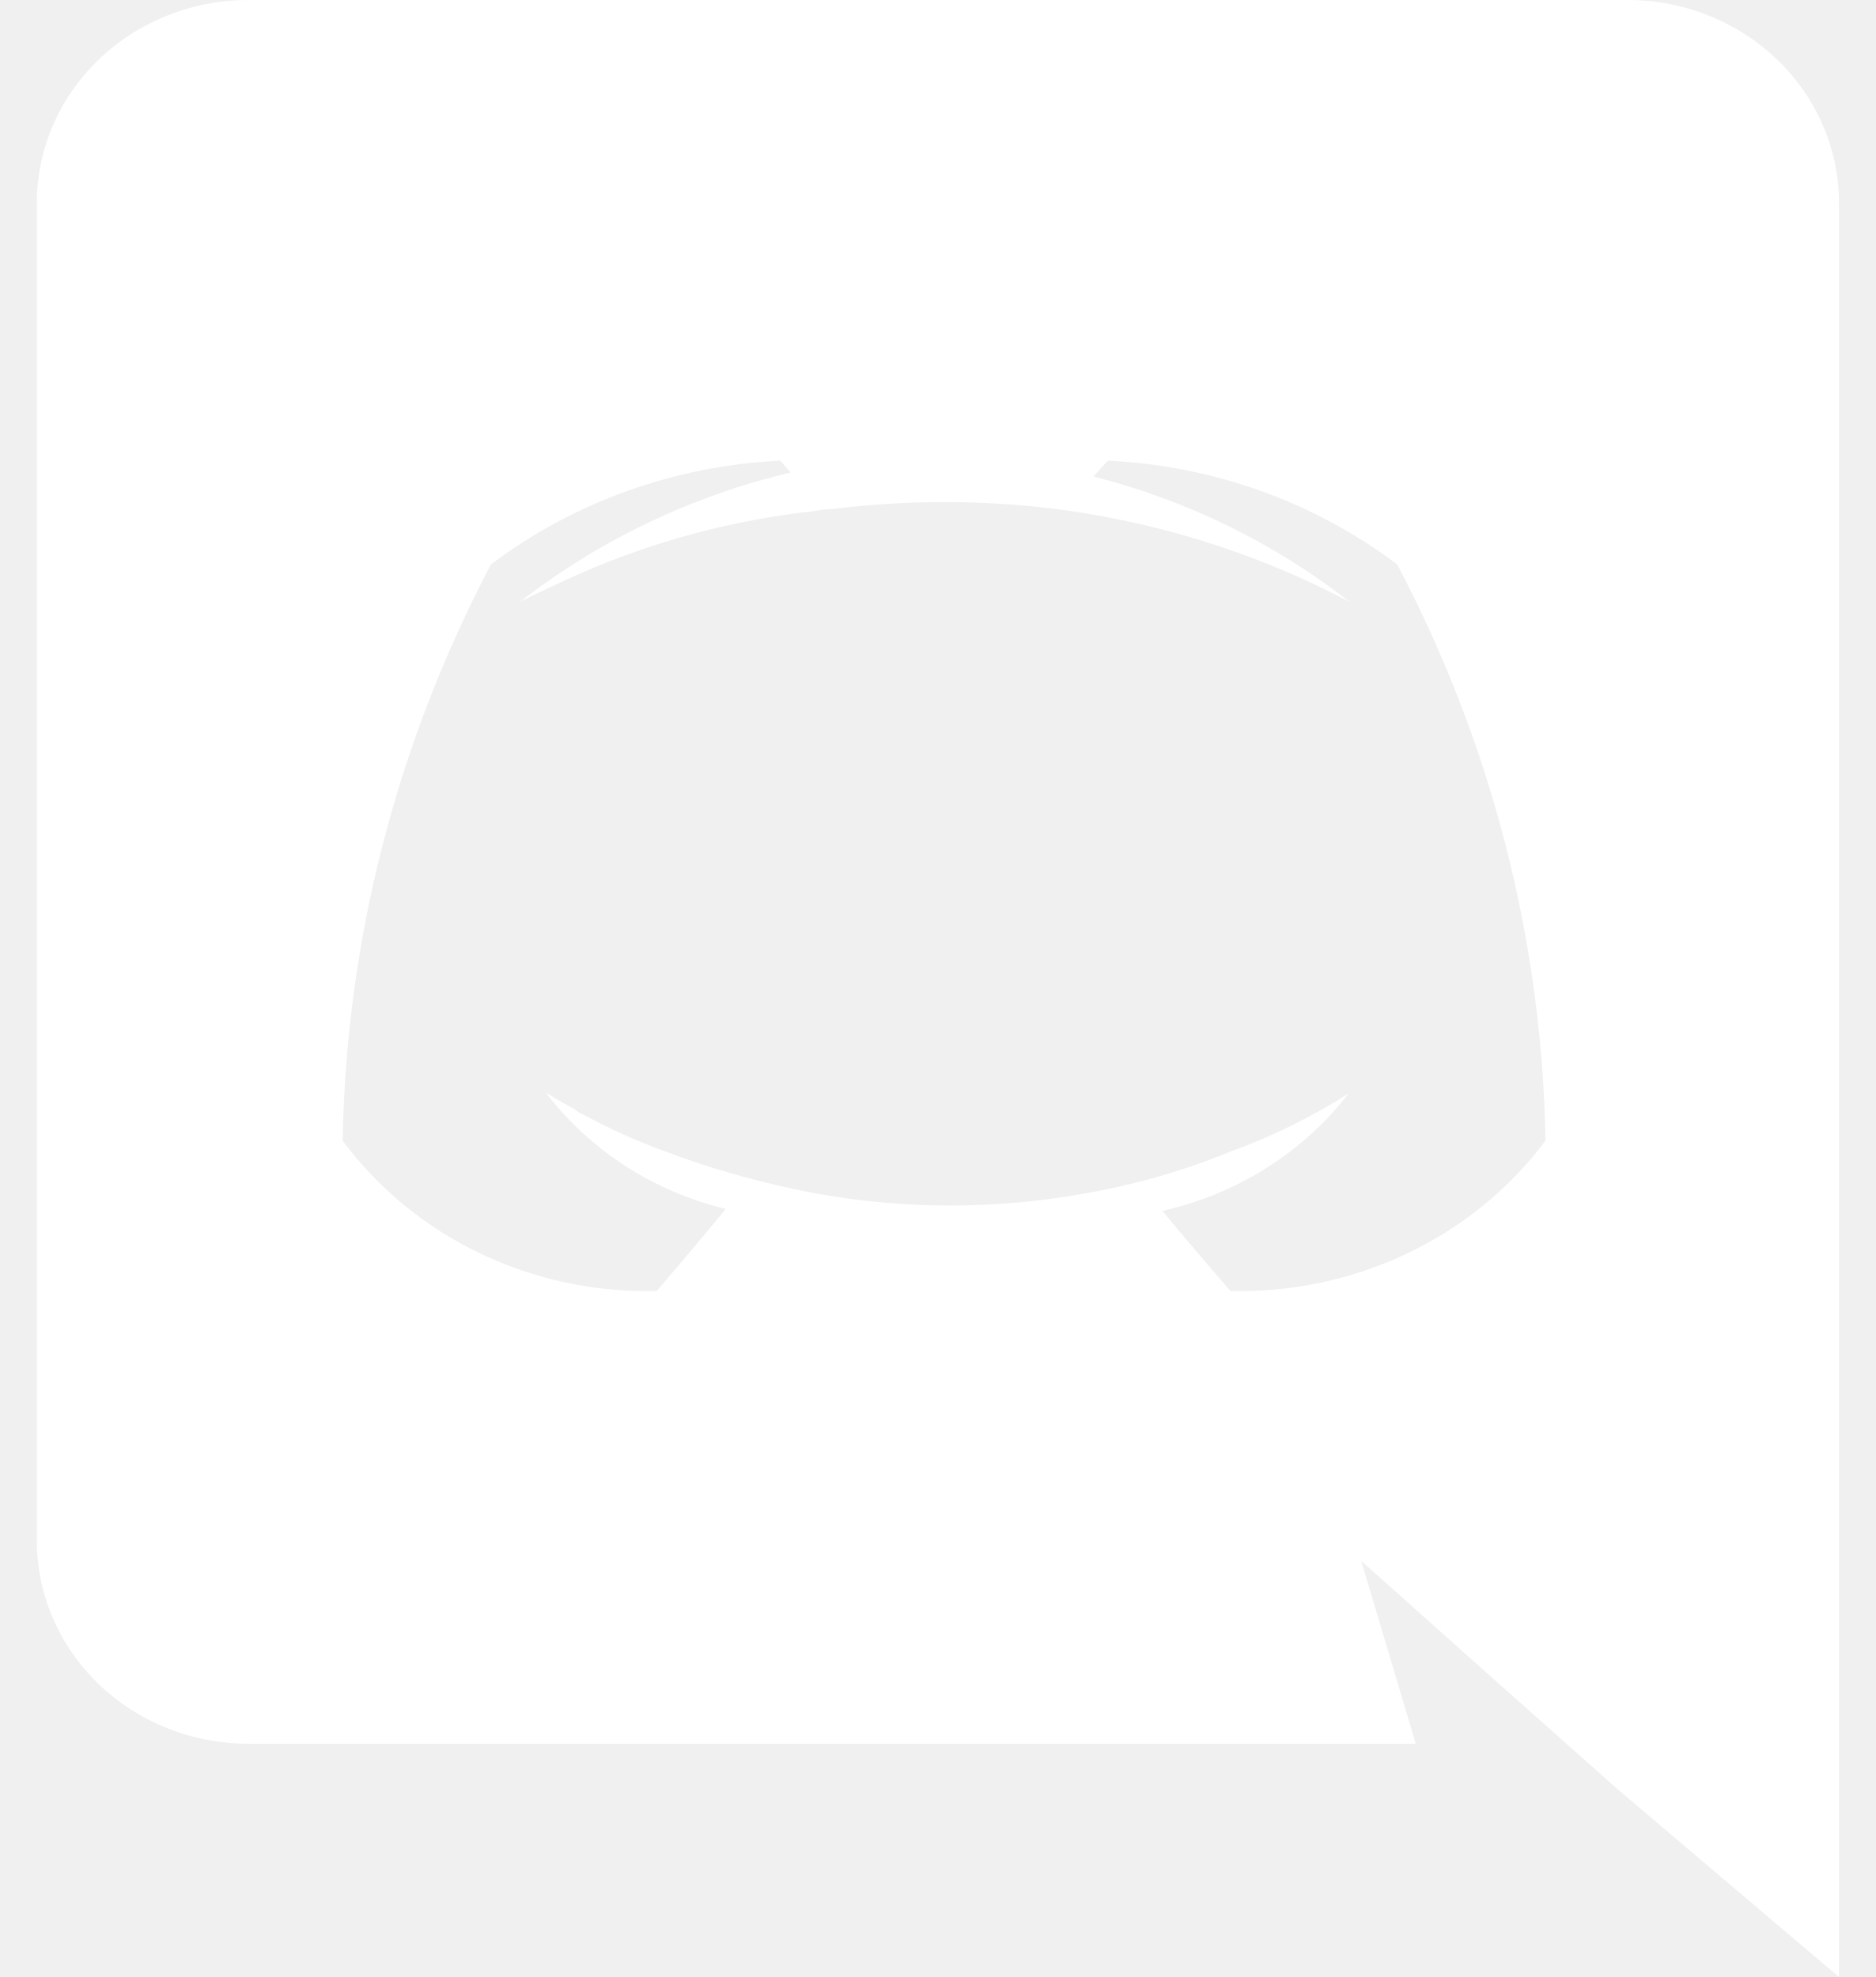
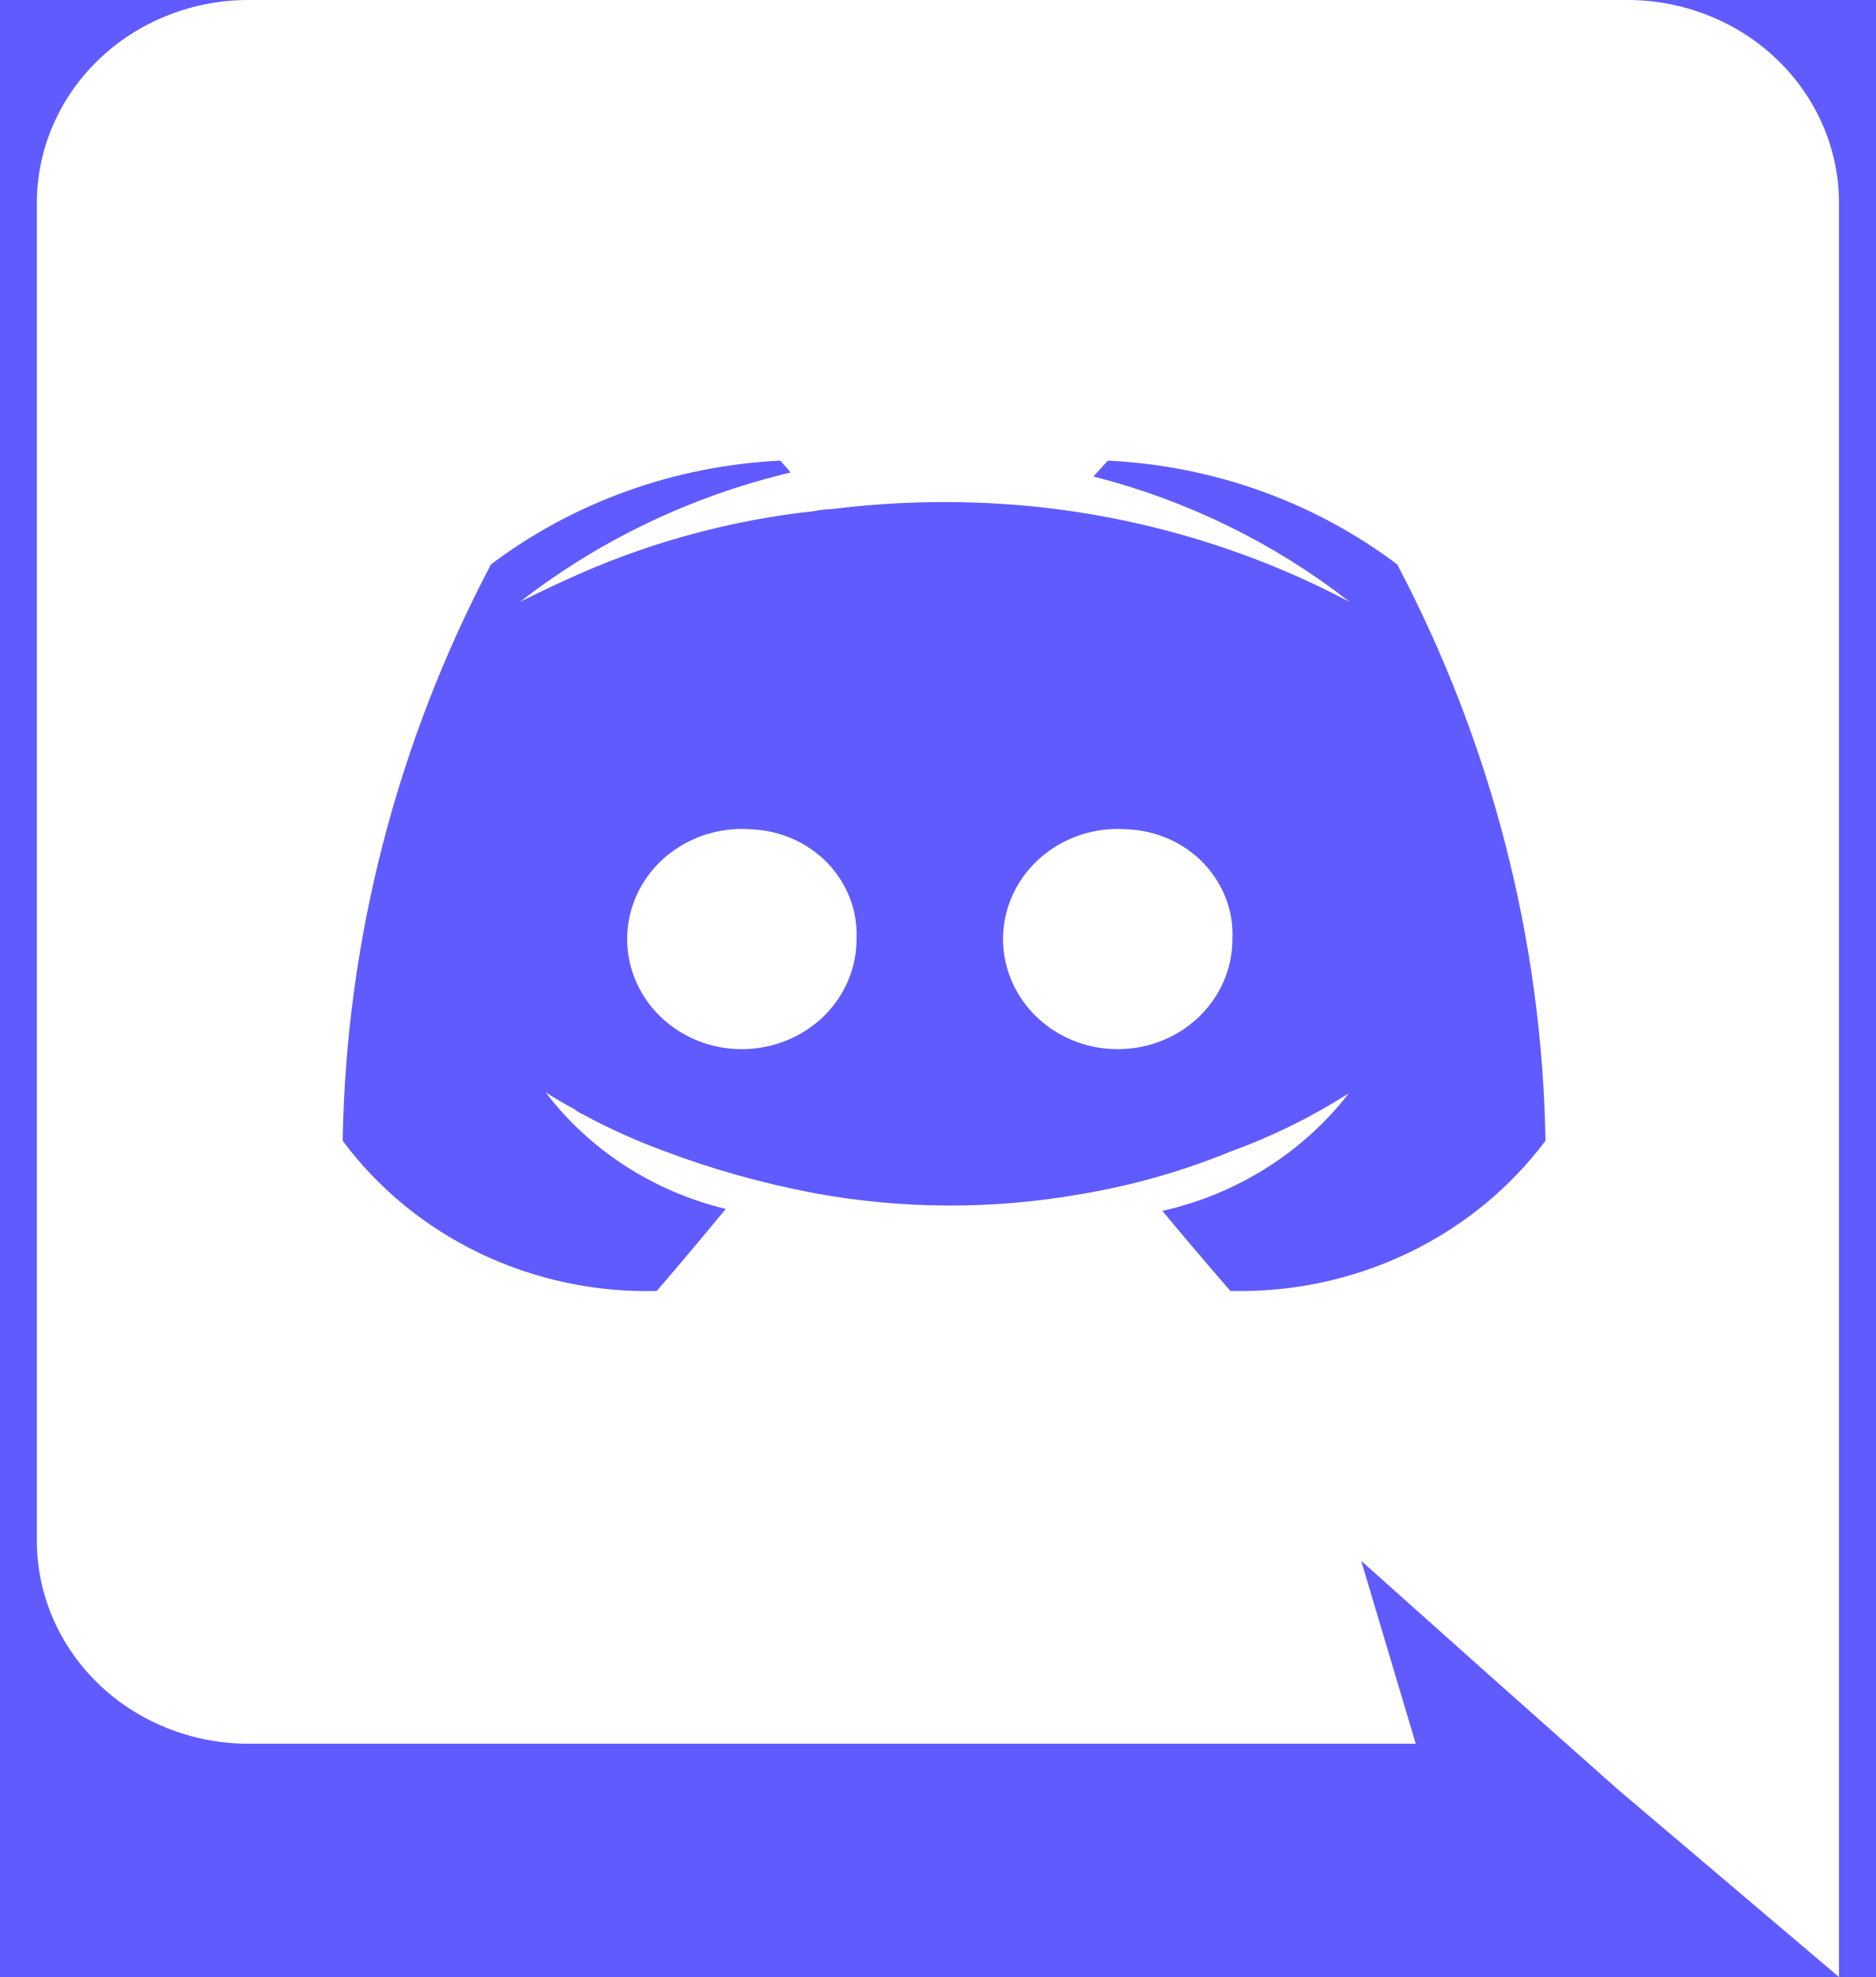
<svg xmlns="http://www.w3.org/2000/svg" width="37" height="39" viewBox="0 0 37 39" fill="none">
-   <path d="M32.109 0H4.891C4.342 0.001 3.8 0.106 3.294 0.309C2.788 0.511 2.328 0.807 1.942 1.18C1.555 1.553 1.249 1.996 1.04 2.483C0.832 2.969 0.725 3.491 0.727 4.017V30.381C0.725 30.907 0.832 31.429 1.04 31.915C1.249 32.402 1.555 32.845 1.942 33.218C2.328 33.591 2.788 33.887 3.294 34.089C3.8 34.292 4.342 34.397 4.891 34.398H27.925L26.849 30.791L29.448 33.111L31.906 35.295L36.273 39V4.017C36.275 3.491 36.168 2.969 35.96 2.483C35.751 1.996 35.445 1.553 35.058 1.18C34.672 0.807 34.212 0.511 33.706 0.309C33.2 0.106 32.658 0.001 32.109 0ZM24.269 25.467C24.269 25.467 23.538 24.628 22.928 23.887C24.401 23.555 25.703 22.733 26.605 21.567C25.874 22.034 25.09 22.42 24.269 22.718C23.324 23.105 22.335 23.386 21.323 23.556C19.584 23.863 17.8 23.857 16.062 23.537C15.043 23.345 14.043 23.064 13.077 22.698C12.567 22.51 12.072 22.288 11.594 22.035C11.533 21.996 11.472 21.977 11.411 21.938C11.38 21.923 11.353 21.903 11.33 21.879C11.135 21.777 10.945 21.666 10.761 21.547C11.63 22.689 12.888 23.503 14.316 23.849C13.706 24.59 12.955 25.467 12.955 25.467C11.748 25.498 10.552 25.244 9.472 24.727C8.391 24.21 7.46 23.447 6.759 22.503C6.825 18.55 7.825 14.663 9.684 11.134C11.32 9.901 13.315 9.186 15.392 9.087L15.595 9.321C13.641 9.785 11.817 10.658 10.253 11.876C10.253 11.876 10.7 11.642 11.452 11.31C12.912 10.67 14.468 10.256 16.062 10.082C16.176 10.059 16.292 10.046 16.408 10.043C17.769 9.872 19.146 9.859 20.511 10.004C22.657 10.239 24.734 10.875 26.625 11.876C25.141 10.716 23.417 9.871 21.567 9.399L21.852 9.087C23.929 9.186 25.924 9.901 27.559 11.134C29.418 14.663 30.418 18.55 30.484 22.503C29.778 23.446 28.843 24.209 27.759 24.725C26.676 25.242 25.478 25.496 24.269 25.467Z" fill="white" />
+   <rect width="37" height="39" fill="#1E1E1E" />
+   <rect width="6692" height="1887" transform="translate(-559 -1139)" fill="black" />
+   <g clip-path="url(#clip0_0_1)">
+     <rect width="1440" height="1024" transform="translate(-400 -915)" fill="#F8FAFF" />
+     <rect x="-400" y="-915" width="1440" height="1024" fill="#F8FAFF" />
+     <path d="M-400 -915L319.988 -915L169.314 109H-400V-915Z" fill="#605BFF" />
+     <path d="M14.823 16.36C14.37 16.324 13.915 16.419 13.518 16.635C13.122 16.85 12.802 17.176 12.601 17.568C12.401 17.961 12.329 18.403 12.394 18.836C12.459 19.268 12.659 19.672 12.967 19.994C13.275 20.317 13.678 20.542 14.121 20.641C14.565 20.739 15.03 20.707 15.454 20.549C15.879 20.39 16.244 20.112 16.501 19.751C16.758 19.39 16.895 18.962 16.895 18.525C16.907 18.252 16.864 17.98 16.766 17.723C16.668 17.467 16.519 17.232 16.327 17.03C16.134 16.829 15.902 16.667 15.645 16.552C15.387 16.437 15.108 16.372 14.823 16.36ZM22.238 16.36C21.784 16.324 21.329 16.419 20.932 16.635C20.536 16.85 20.216 17.176 20.016 17.568C19.815 17.961 19.742 18.403 19.808 18.836C19.873 19.268 20.073 19.672 20.381 19.994C20.689 20.317 21.092 20.542 21.535 20.641C21.979 20.739 22.444 20.707 22.868 20.549C23.293 20.39 23.657 20.112 23.915 19.751C24.172 19.39 24.309 18.962 24.309 18.525C24.322 18.252 24.278 17.98 24.18 17.723C24.082 17.467 23.933 17.232 23.741 17.03C23.548 16.829 23.317 16.667 23.059 16.552C22.801 16.437 22.522 16.372 22.238 16.36Z" fill="white" />
+     <path d="M32.109 0H4.891C4.342 0.001 3.8 0.106 3.294 0.309C2.788 0.511 2.328 0.807 1.942 1.18C1.555 1.553 1.249 1.996 1.04 2.483C0.832 2.969 0.725 3.491 0.727 4.017V30.381C0.725 30.907 0.832 31.429 1.04 31.915C1.249 32.402 1.555 32.845 1.942 33.218C2.328 33.591 2.788 33.887 3.294 34.089C3.8 34.292 4.342 34.397 4.891 34.398H27.925L26.849 30.791L29.448 33.111L31.906 35.295L36.273 39V4.017C36.275 3.491 36.168 2.969 35.96 2.483C35.751 1.996 35.445 1.553 35.058 1.18C34.672 0.807 34.212 0.511 33.706 0.309C33.2 0.106 32.658 0.001 32.109 0ZM24.269 25.467C24.269 25.467 23.538 24.628 22.928 23.887C24.401 23.555 25.703 22.733 26.605 21.567C25.874 22.034 25.09 22.42 24.269 22.718C23.324 23.105 22.335 23.386 21.323 23.556C19.584 23.863 17.8 23.857 16.062 23.537C15.043 23.345 14.043 23.064 13.077 22.698C12.567 22.51 12.072 22.288 11.594 22.035C11.533 21.996 11.472 21.977 11.411 21.938C11.38 21.923 11.353 21.903 11.33 21.879C11.135 21.777 10.945 21.666 10.761 21.547C11.63 22.689 12.888 23.503 14.316 23.849C13.706 24.59 12.955 25.467 12.955 25.467C11.748 25.498 10.552 25.244 9.472 24.727C8.391 24.21 7.46 23.447 6.759 22.503C6.825 18.55 7.825 14.663 9.684 11.134C11.32 9.901 13.315 9.186 15.392 9.087L15.595 9.321C13.641 9.785 11.817 10.658 10.253 11.876C10.253 11.876 10.7 11.642 11.452 11.31C12.912 10.67 14.468 10.256 16.062 10.082C16.176 10.059 16.292 10.046 16.408 10.043C17.769 9.872 19.146 9.859 20.511 10.004C22.657 10.239 24.734 10.875 26.625 11.876C25.141 10.716 23.417 9.871 21.567 9.399L21.852 9.087C23.929 9.186 25.924 9.901 27.559 11.134C29.418 14.663 30.418 18.55 30.484 22.503C29.778 23.446 28.843 24.209 27.759 24.725C26.676 25.242 25.478 25.496 24.269 25.467Z" fill="white" />
+   </g>
+   <defs>
+     <clipPath id="clip0_0_1">
+       <rect width="1440" height="1024" fill="white" transform="translate(-400 -915)" />
+     </clipPath>
+   </defs>
</svg>
